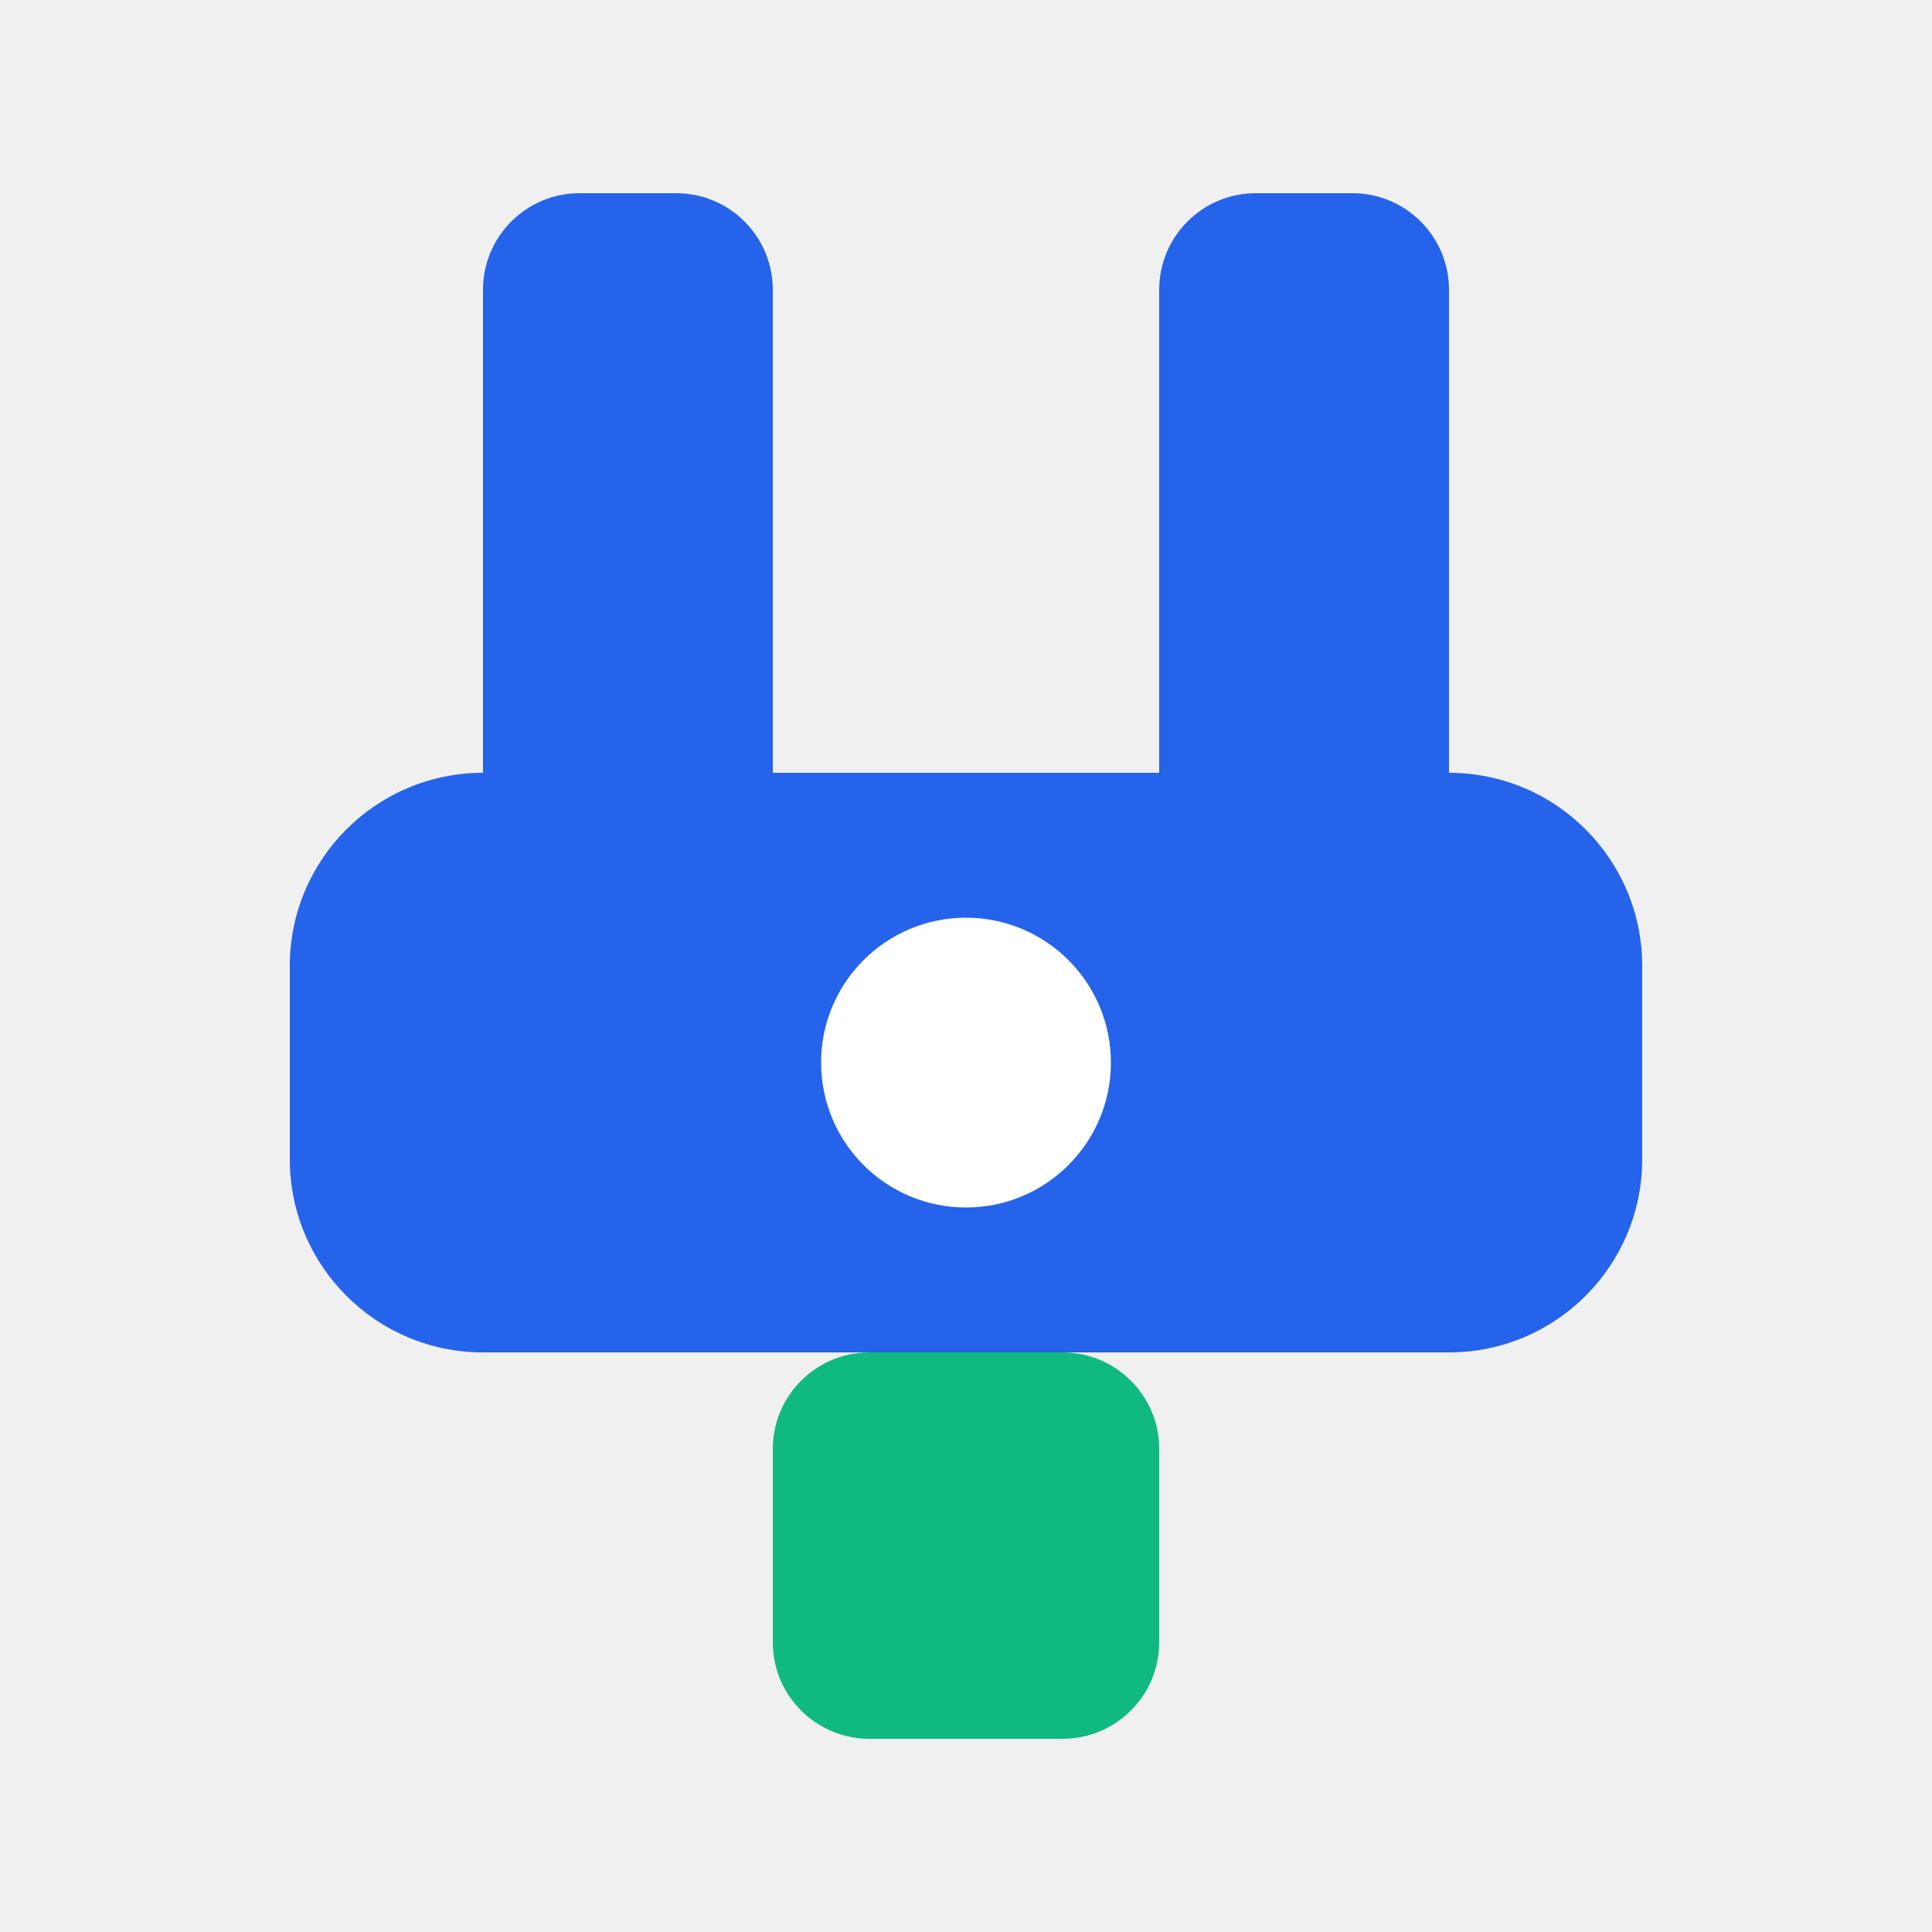
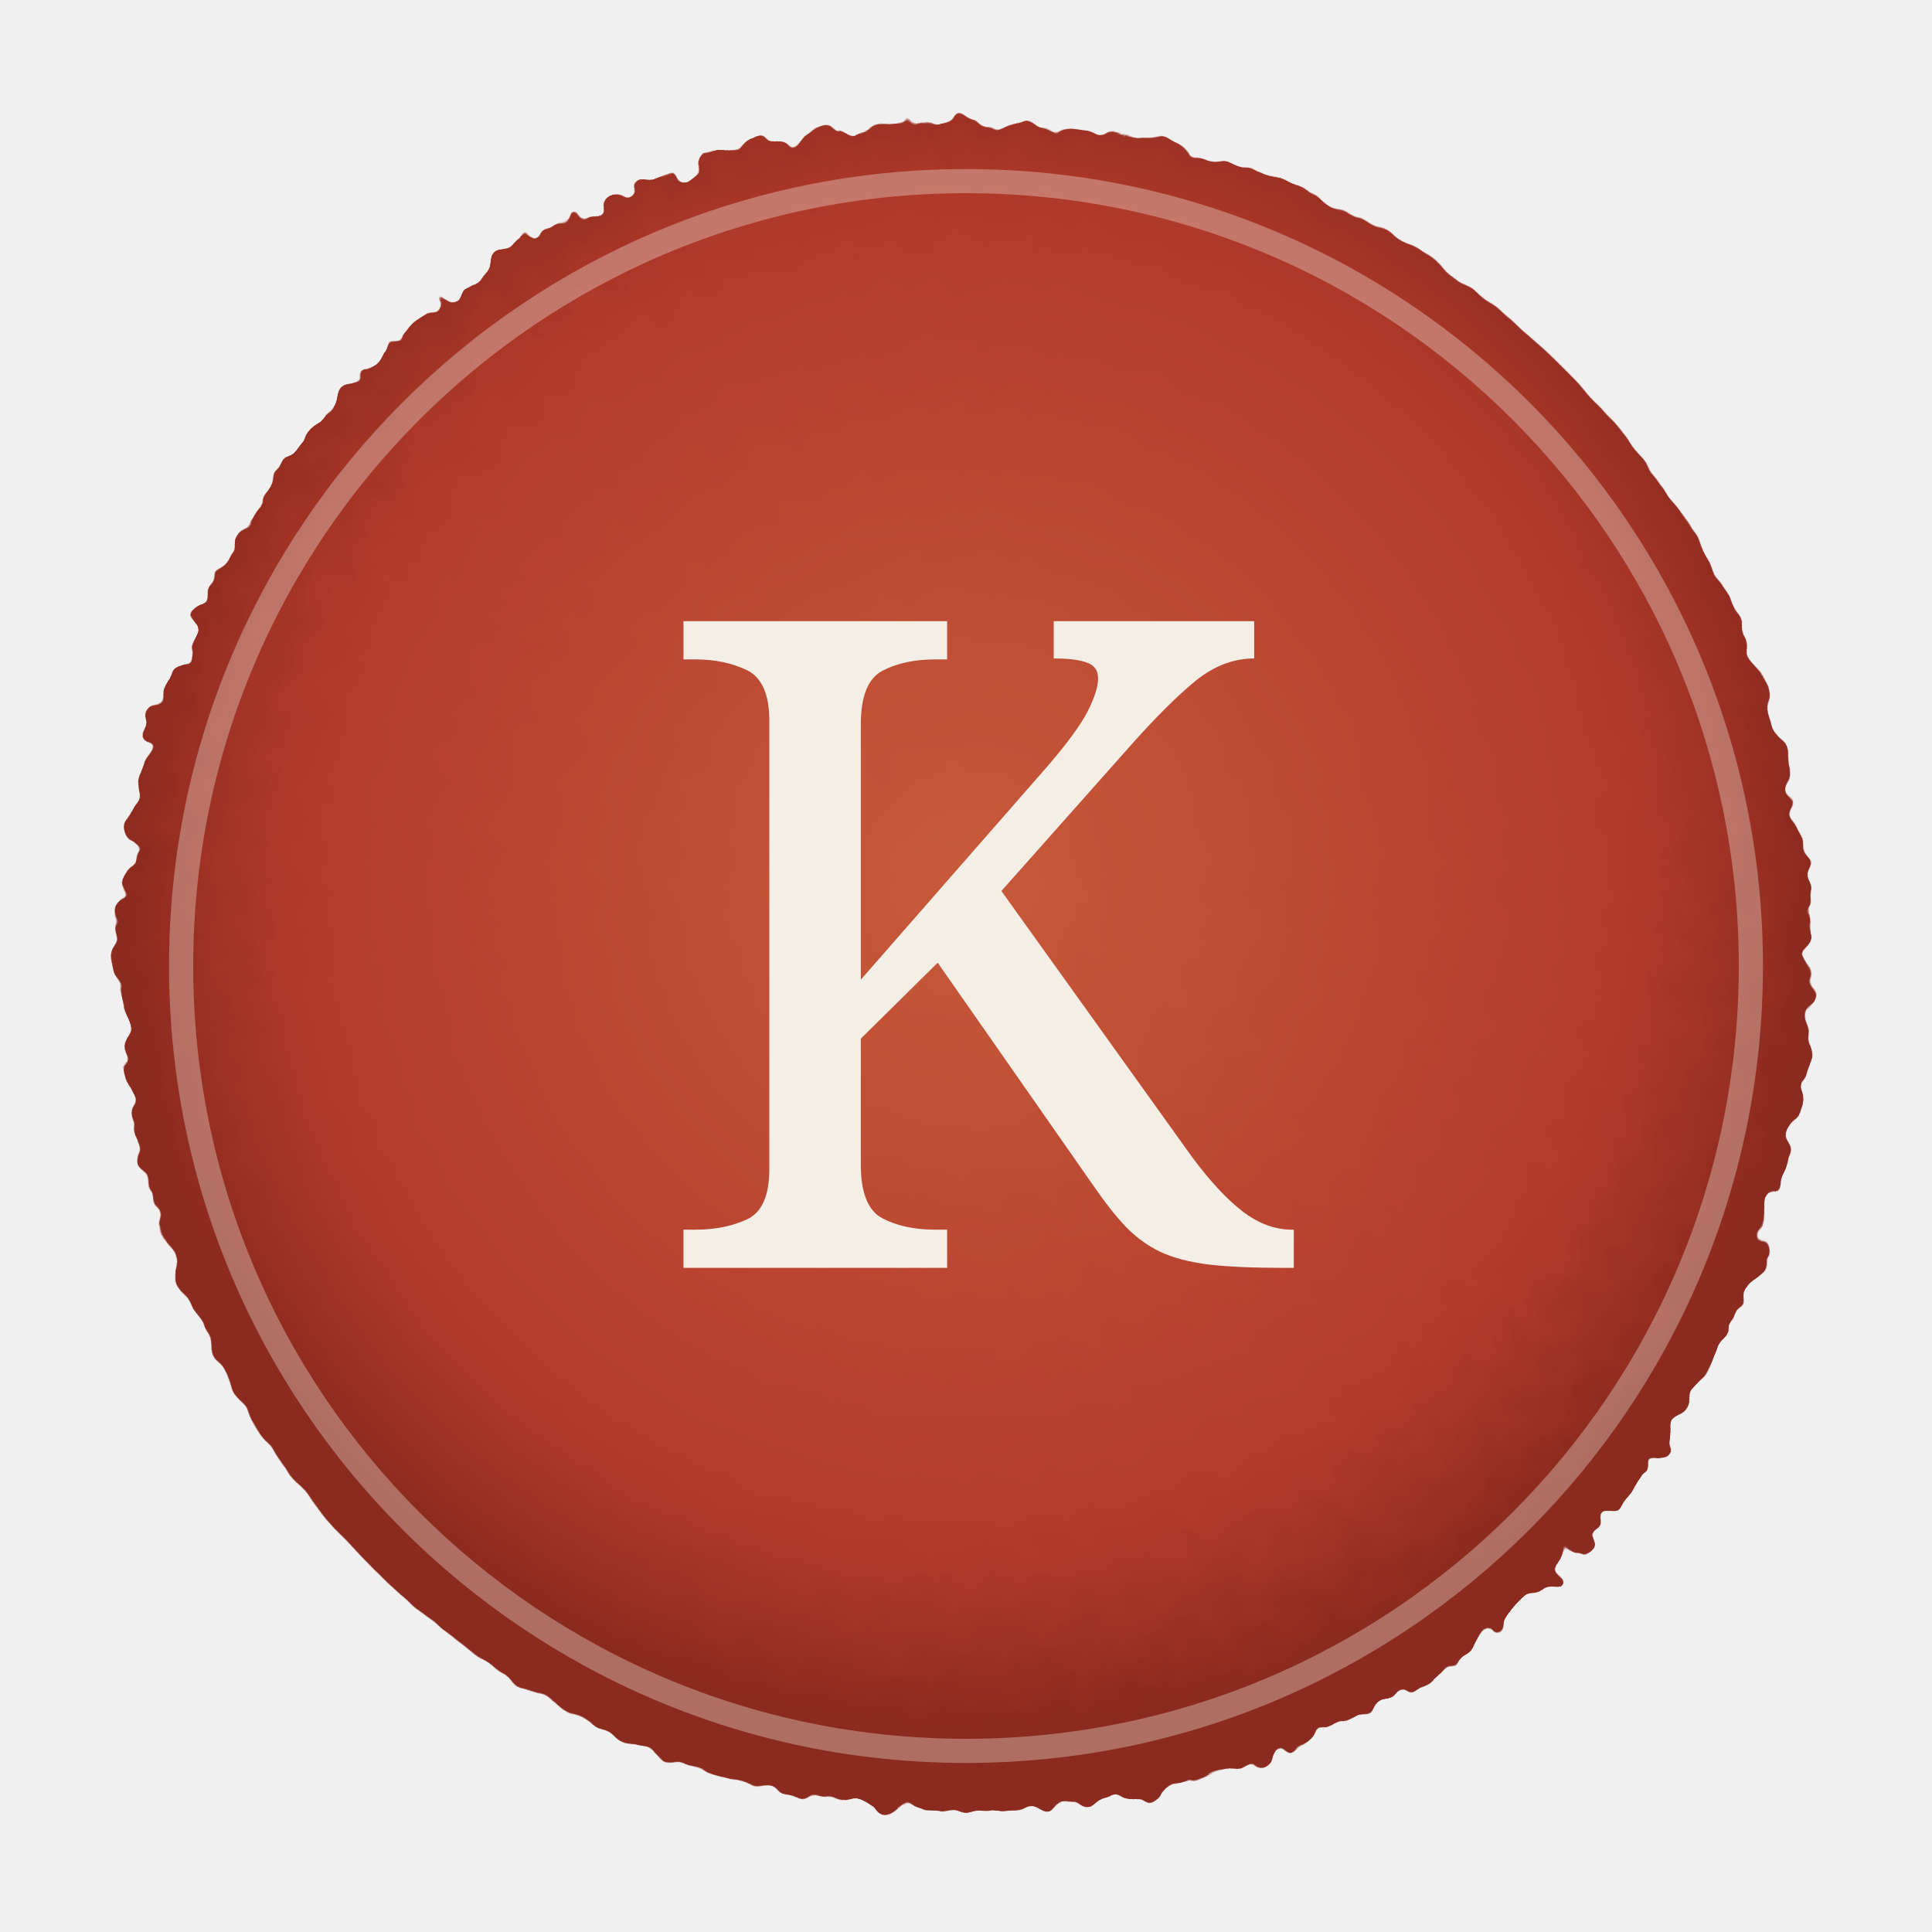
- <svg xmlns="http://www.w3.org/2000/svg" viewBox="0 0 40 40" fill="none">
-   <rect x="10" y="4" width="6" height="14" rx="2" fill="#2563EB" />
-   <rect x="24" y="4" width="6" height="14" rx="2" fill="#2563EB" />
-   <rect x="6" y="16" width="28" height="12" rx="4" fill="#2563EB" />
-   <rect x="16" y="28" width="8" height="8" rx="2" fill="#10B981" />
-   <circle cx="20" cy="22" r="3" fill="white" />
+ <svg xmlns="http://www.w3.org/2000/svg" viewBox="0 0 64 64">
+   <defs>
+     <filter id="roughen" x="-20%" y="-20%" width="140%" height="140%">
+       <feTurbulence type="fractalNoise" baseFrequency="0.9" numOctaves="2" seed="3" />
+       <feDisplacementMap in="SourceGraphic" scale="1.2" />
+     </filter>
+     <radialGradient id="sealGrad" cx="50%" cy="45%">
+       <stop offset="0%" stop-color="#C85A3B" />
+       <stop offset="80%" stop-color="#B23A2B" />
+       <stop offset="100%" stop-color="#8B2A1E" />
+     </radialGradient>
+   </defs>
+   <circle cx="32" cy="32" r="28" fill="url(#sealGrad)" filter="url(#roughen)" />
+   <circle cx="32" cy="32" r="26" fill="none" stroke="#F4EFE6" stroke-width="0.8" opacity="0.35" />
+   <text x="32" y="42" text-anchor="middle" font-family="'Fraunces', 'Shippori Mincho', serif" font-weight="500" font-size="30" fill="#F4EFE6" letter-spacing="0">K</text>
</svg>
